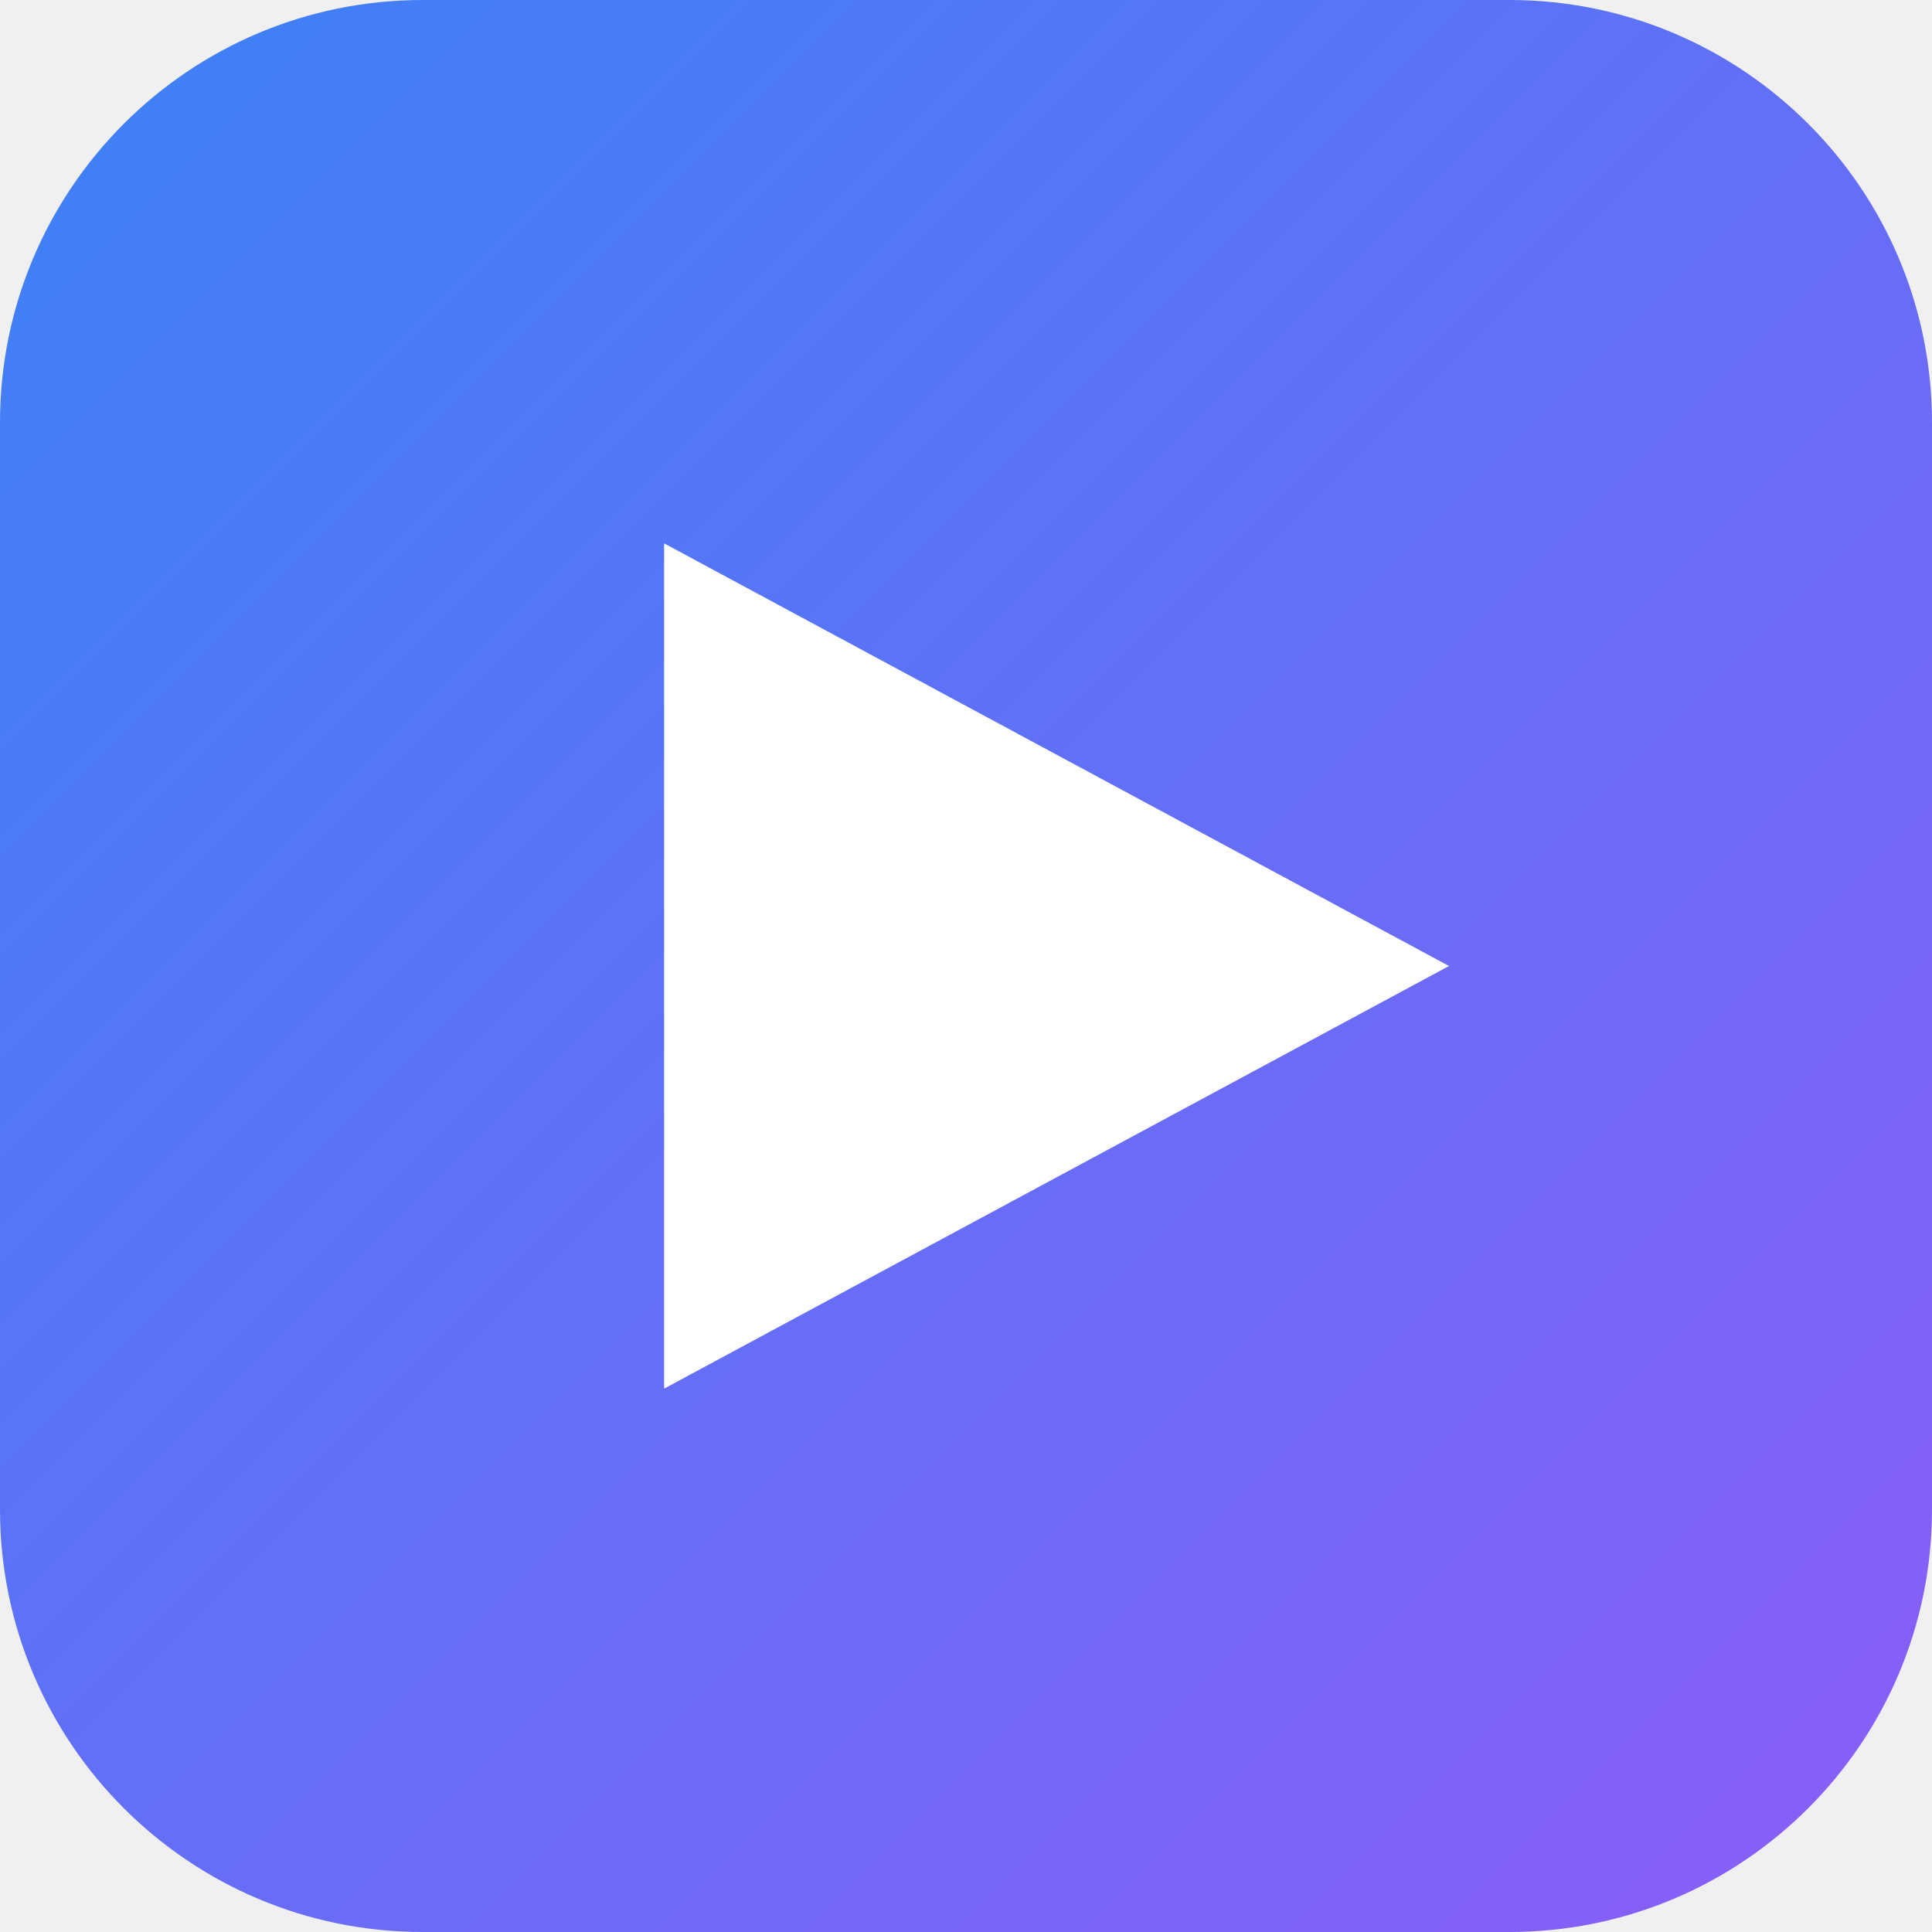
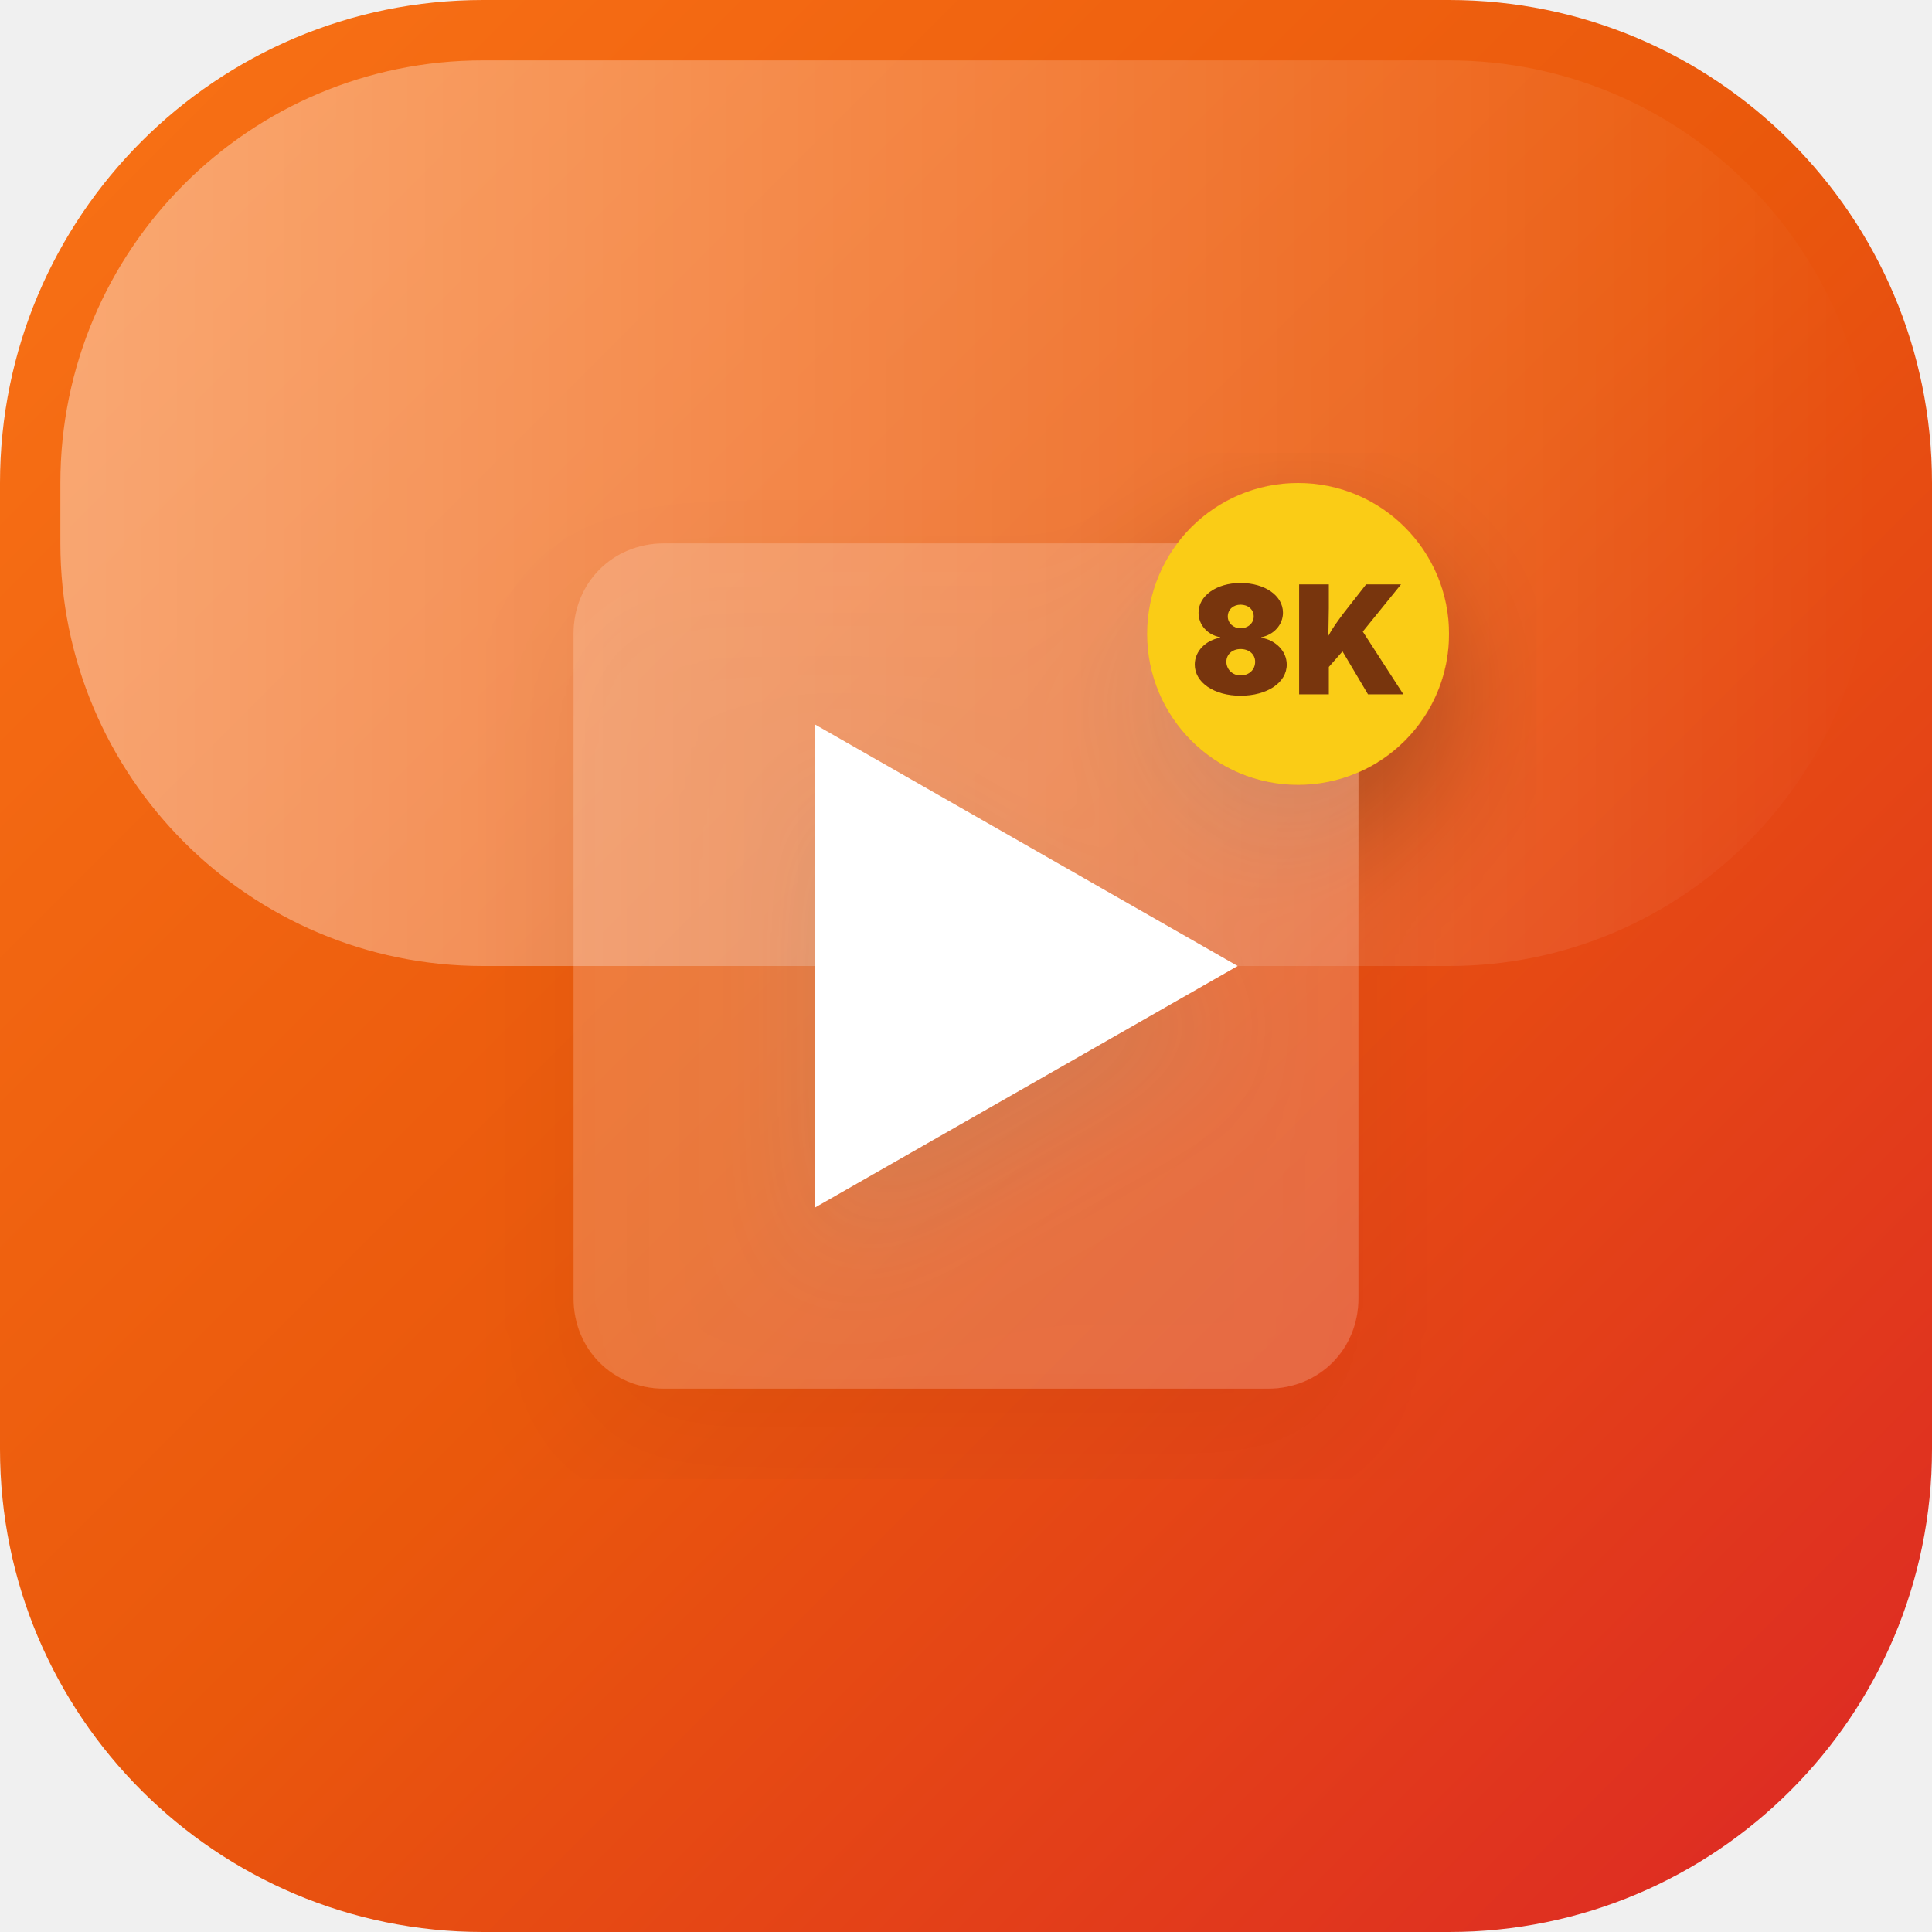
- <svg xmlns="http://www.w3.org/2000/svg" width="32" height="32" viewBox="0 0 32 32">
+ <svg xmlns="http://www.w3.org/2000/svg" width="64" height="64" viewBox="0 0 64 64">
  <defs>
-     <linearGradient id="fav_bg" x1="0%" y1="0%" x2="100%" y2="100%">
-       <stop offset="0%" stop-color="#3b82f6" />
-       <stop offset="100%" stop-color="#8b5cf6" />
+     <linearGradient id="i8k_bg" x1="0%" y1="0%" x2="100%" y2="100%">
+       <stop offset="0%" stop-color="#f97316" />
+       <stop offset="50%" stop-color="#ea580c" />
+       <stop offset="100%" stop-color="#dc2626" />
    </linearGradient>
+     <linearGradient id="glow" x1="0%" y1="0%" x2="100%" y2="0%">
+       <stop offset="0%" stop-color="#ffffff" stop-opacity="0.4" />
+       <stop offset="100%" stop-color="#ffffff" stop-opacity="0" />
+     </linearGradient>
+     <filter id="shadow" x="-10%" y="-10%" width="120%" height="120%">
+       <feDropShadow dx="0" dy="2" stdDeviation="2" flood-opacity="0.25" />
+     </filter>
  </defs>
-   <rect width="32" height="32" rx="7" fill="url(#fav_bg)" />
-   <path d="M11 9 L24 16 L11 23 Z" fill="#ffffff" />
+   <rect width="64" height="64" rx="16" fill="url(#i8k_bg)" />
+   <rect x="2" y="2" width="60" height="30" rx="14" fill="url(#glow)" />
+   <g filter="url(#shadow)">
+     <path d="M22 18 C20.3 18 19 19.3 19 21 L19 43 C19 44.7 20.3 46 22 46 L42 46 C43.7 46 45 44.7 45 43 L45 21 C45 19.3 43.7 18 42 18 Z" fill="#ffffff" fill-opacity="0.18" />
+     <path d="M27 24 L41 32 L27 40 Z" fill="#ffffff" />
+     <circle cx="43" cy="21" r="5" fill="#facc15" />
+     <text x="43" y="23" font-size="5" font-family="system-ui, -apple-system, sans-serif" font-weight="900" fill="#78350f" text-anchor="middle">8K</text>
+   </g>
</svg>
